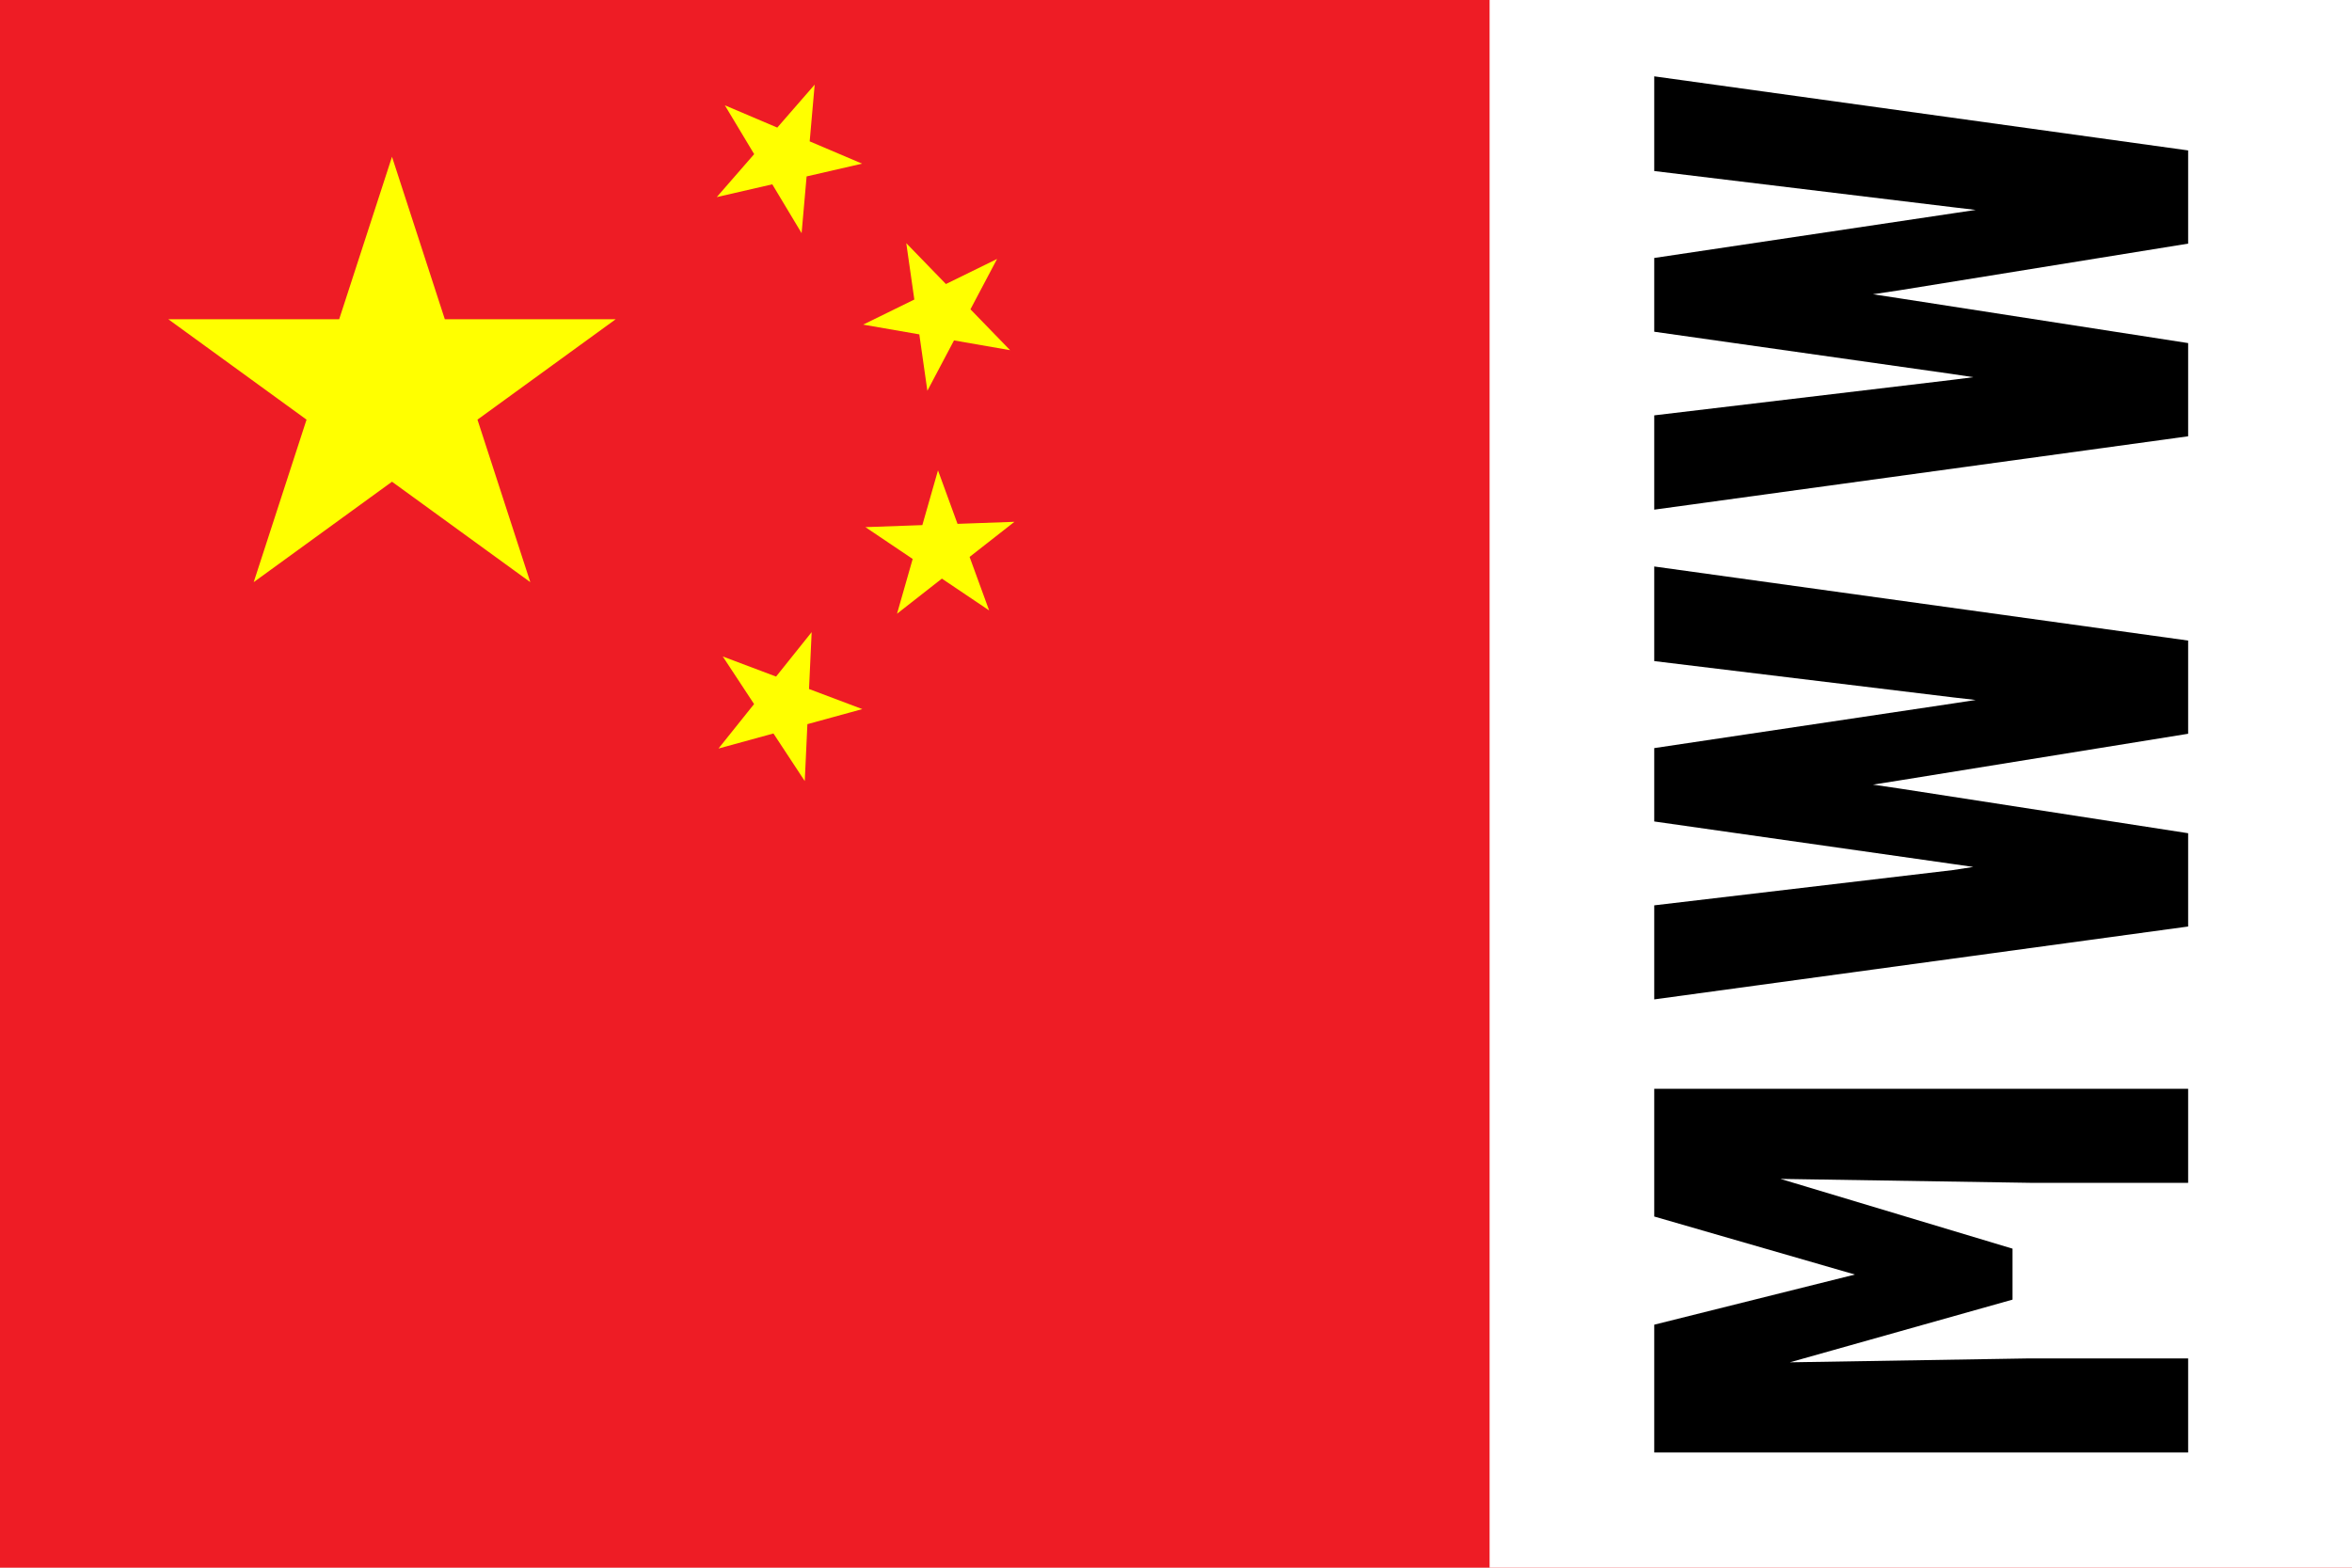
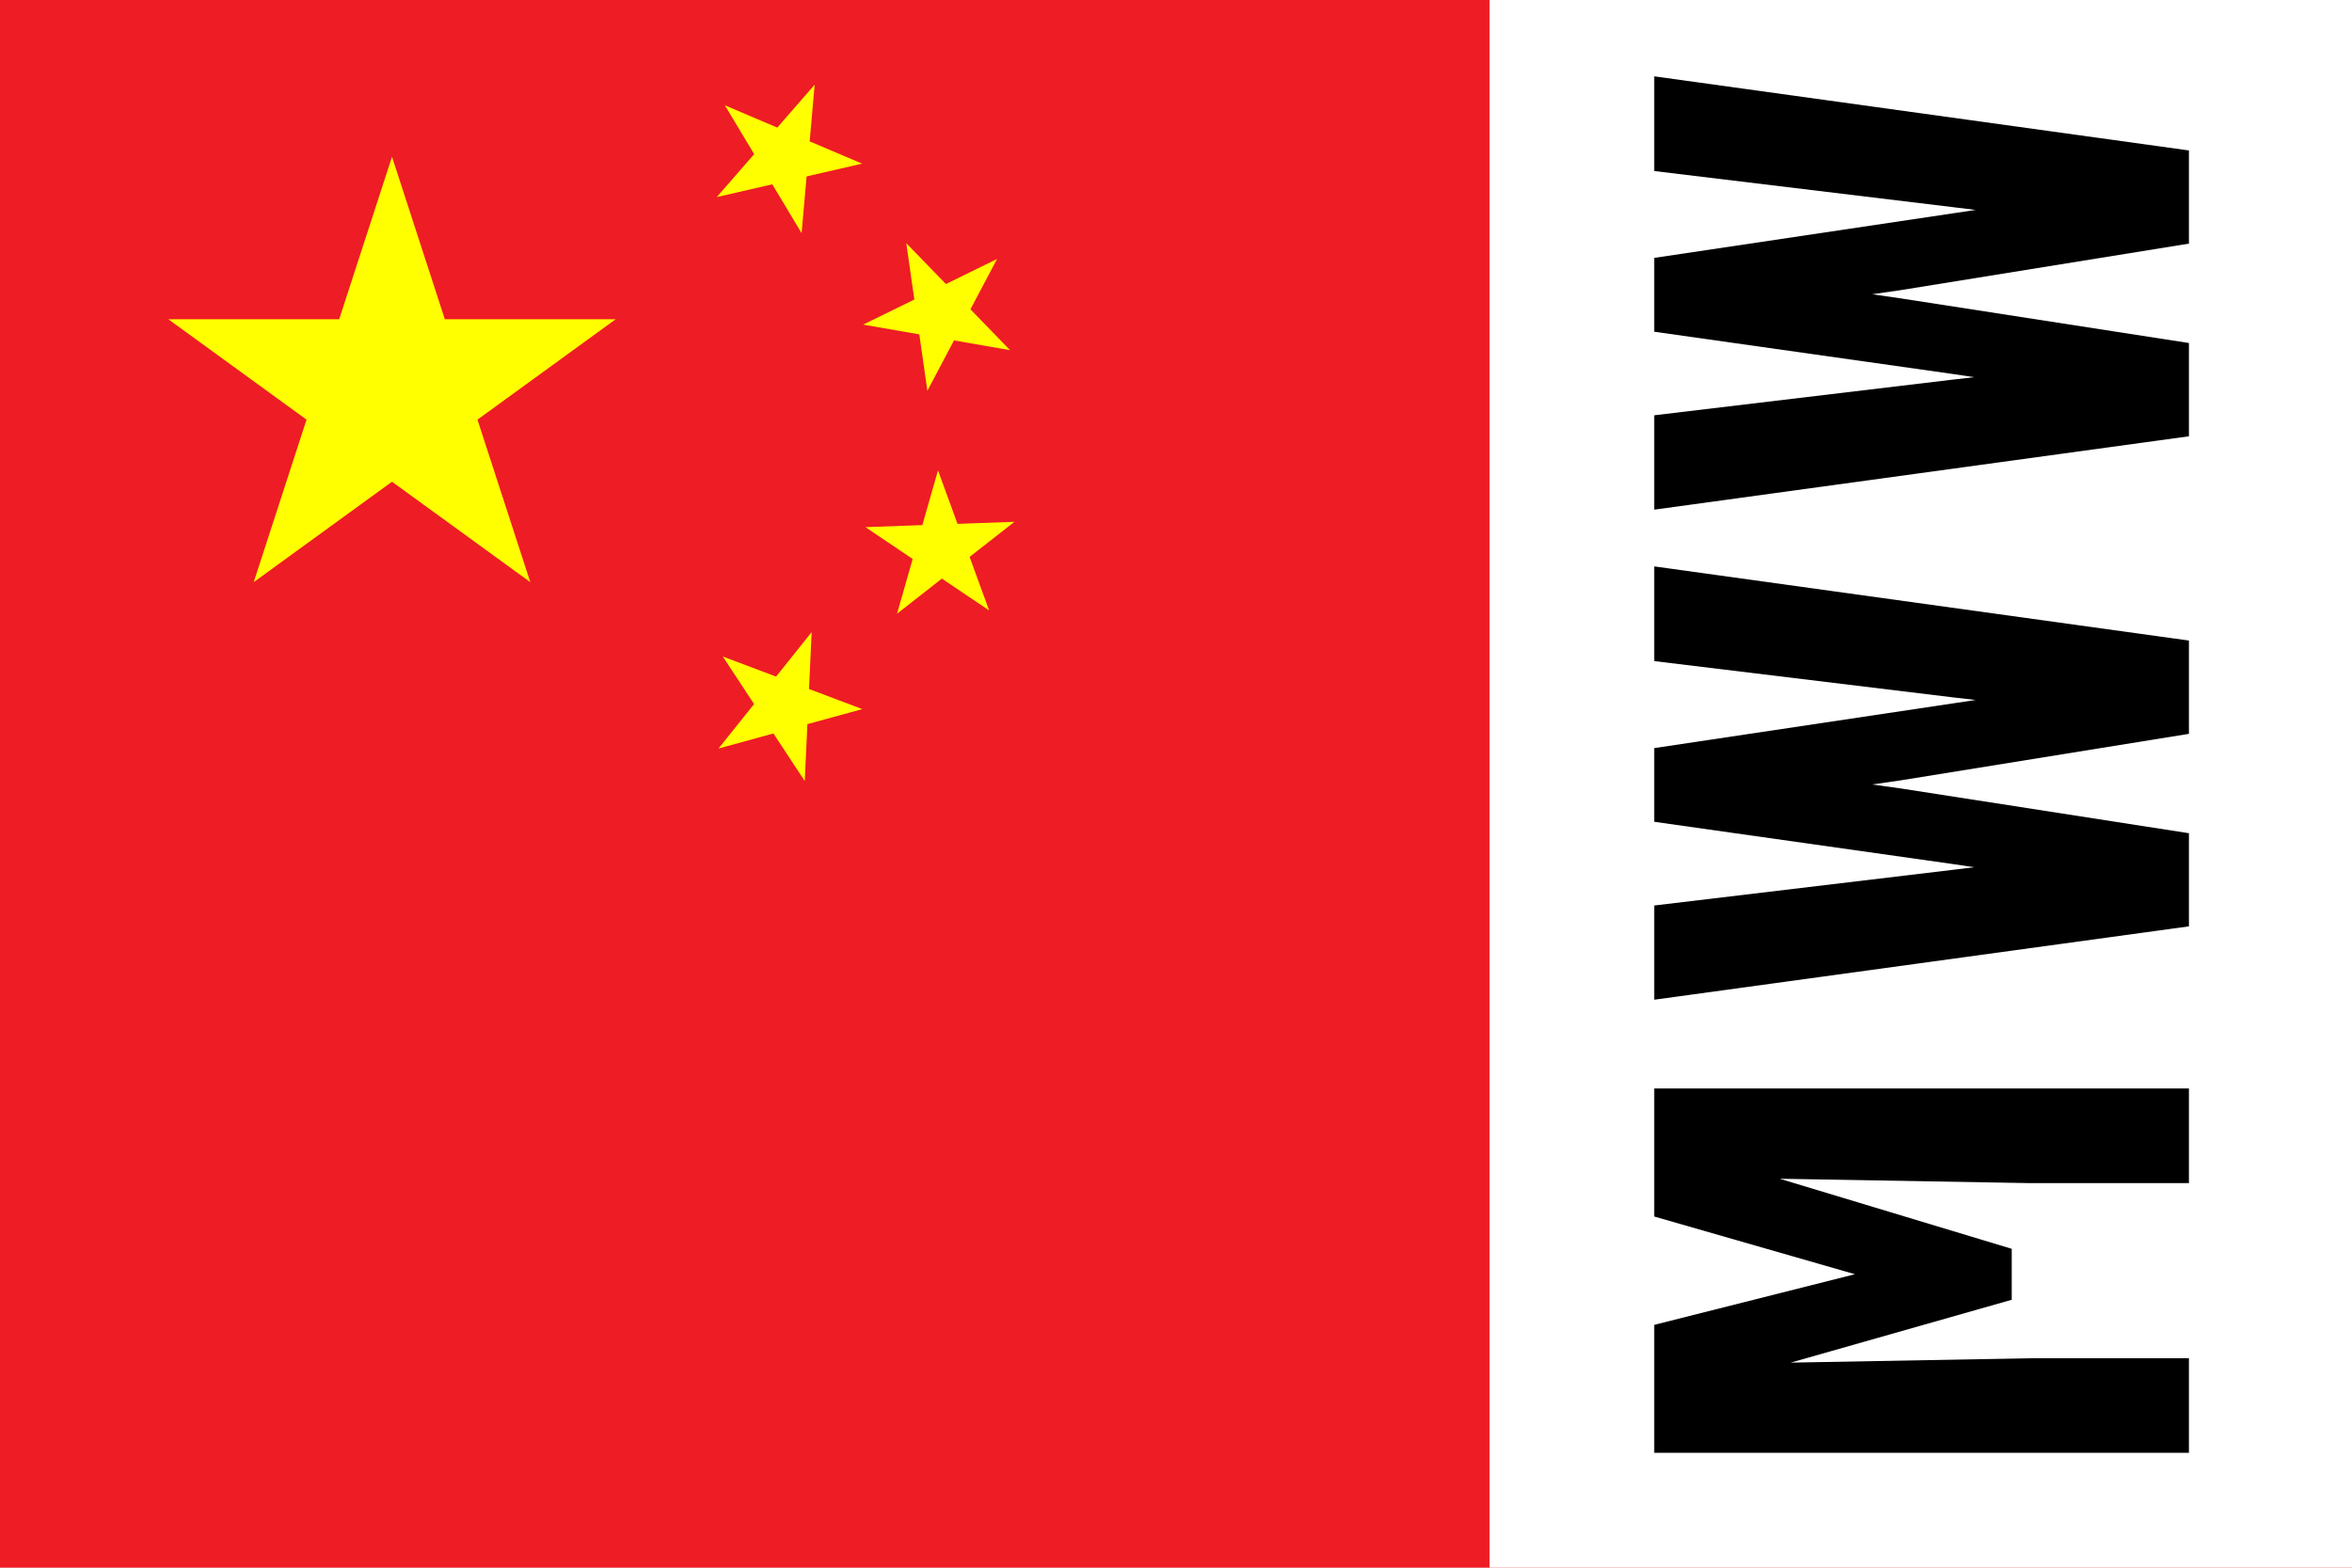
<svg xmlns="http://www.w3.org/2000/svg" xmlns:xlink="http://www.w3.org/1999/xlink" width="30" height="20">
  <symbol id="cmn" width="30" height="20">
    <defs>
      <path id="s" d="m0-1 .588 1.809-1.539-1.118h1.902l-1.539 1.118z" fill="#ff0" />
    </defs>
    <rect width="30" height="20" fill="#ee1c25" />
    <use transform="translate(5,5) scale(3)" xlink:href="#s" />
    <use transform="translate(10 2) rotate(23.036)" xlink:href="#s" />
    <use transform="translate(12 4) rotate(45.87)" xlink:href="#s" />
    <use transform="translate(12 7) rotate(69.945)" xlink:href="#s" />
    <use transform="translate(10 9) rotate(20.66)" xlink:href="#s" />
  </symbol>
  <use href="#cmn" />
  <path d="M19 0h11v20H19z" fill="#fff" />
-   <path transform="matrix(0 -.1.1 0 0 0)" d="m-169 211h-16.3v68.1h12v-20.2l-.5-30.6 8 28.4h6.5l8.9-29.6-.5 31.8v20.2h12v-68.1h-16.3l-7.4 25.6zm50.8 68.1h11.9l5.7-36.8.5-3.4.54 3.4 5.95 36.8h11.89l9.45-68.1h-12.07l-4.64 38.2-.32 2.8-.43-2.8-5.71-38.2h-9.36l-5.4 37.9-.4 2.8-.4-2.6-4.5-38.1h-12zm62.54 0h11.89l5.71-36.8.52-3.4.51 3.4 5.95 36.8h11.89l9.451-68.1h-12.081l-4.63 38.2-.33 2.8-.42-2.8-5.71-38.2h-9.41l-5.38 37.9-.42 2.8-.33-2.6-4.54-38.1h-12.03z" />
+   <path transform="matrix(0 -.2.2 0 0 0)" d="m-84.51 105.5h-8.16v34.1h6.03v-10.1l-.28-15.3 4.01 14.1h3.25l4.47-14.8-.28 16v10.1h6.04v-34.1h-8.17l-3.68 12.8zm25.42 34.1h5.94l2.86-18.4.25-1.8.26 1.8 2.97 18.4h5.95l4.73-34.1h-6.04l-2.32 19.1-.16 1.4-.21-1.4-2.86-19.1h-4.7l-2.69 19-.21 1.4-.17-1.4-2.27-19h-6.01zm31.26 0h5.95l2.85-18.4.26-1.8.26 1.8 2.97 18.4h5.943l4.728-34.1h-6.041l-2.31 19.1-.17 1.4-.21-1.4-2.85-19.1h-4.71l-2.69 19-.21 1.4-.16-1.4-2.27-19h-6.02z" />
</svg>
